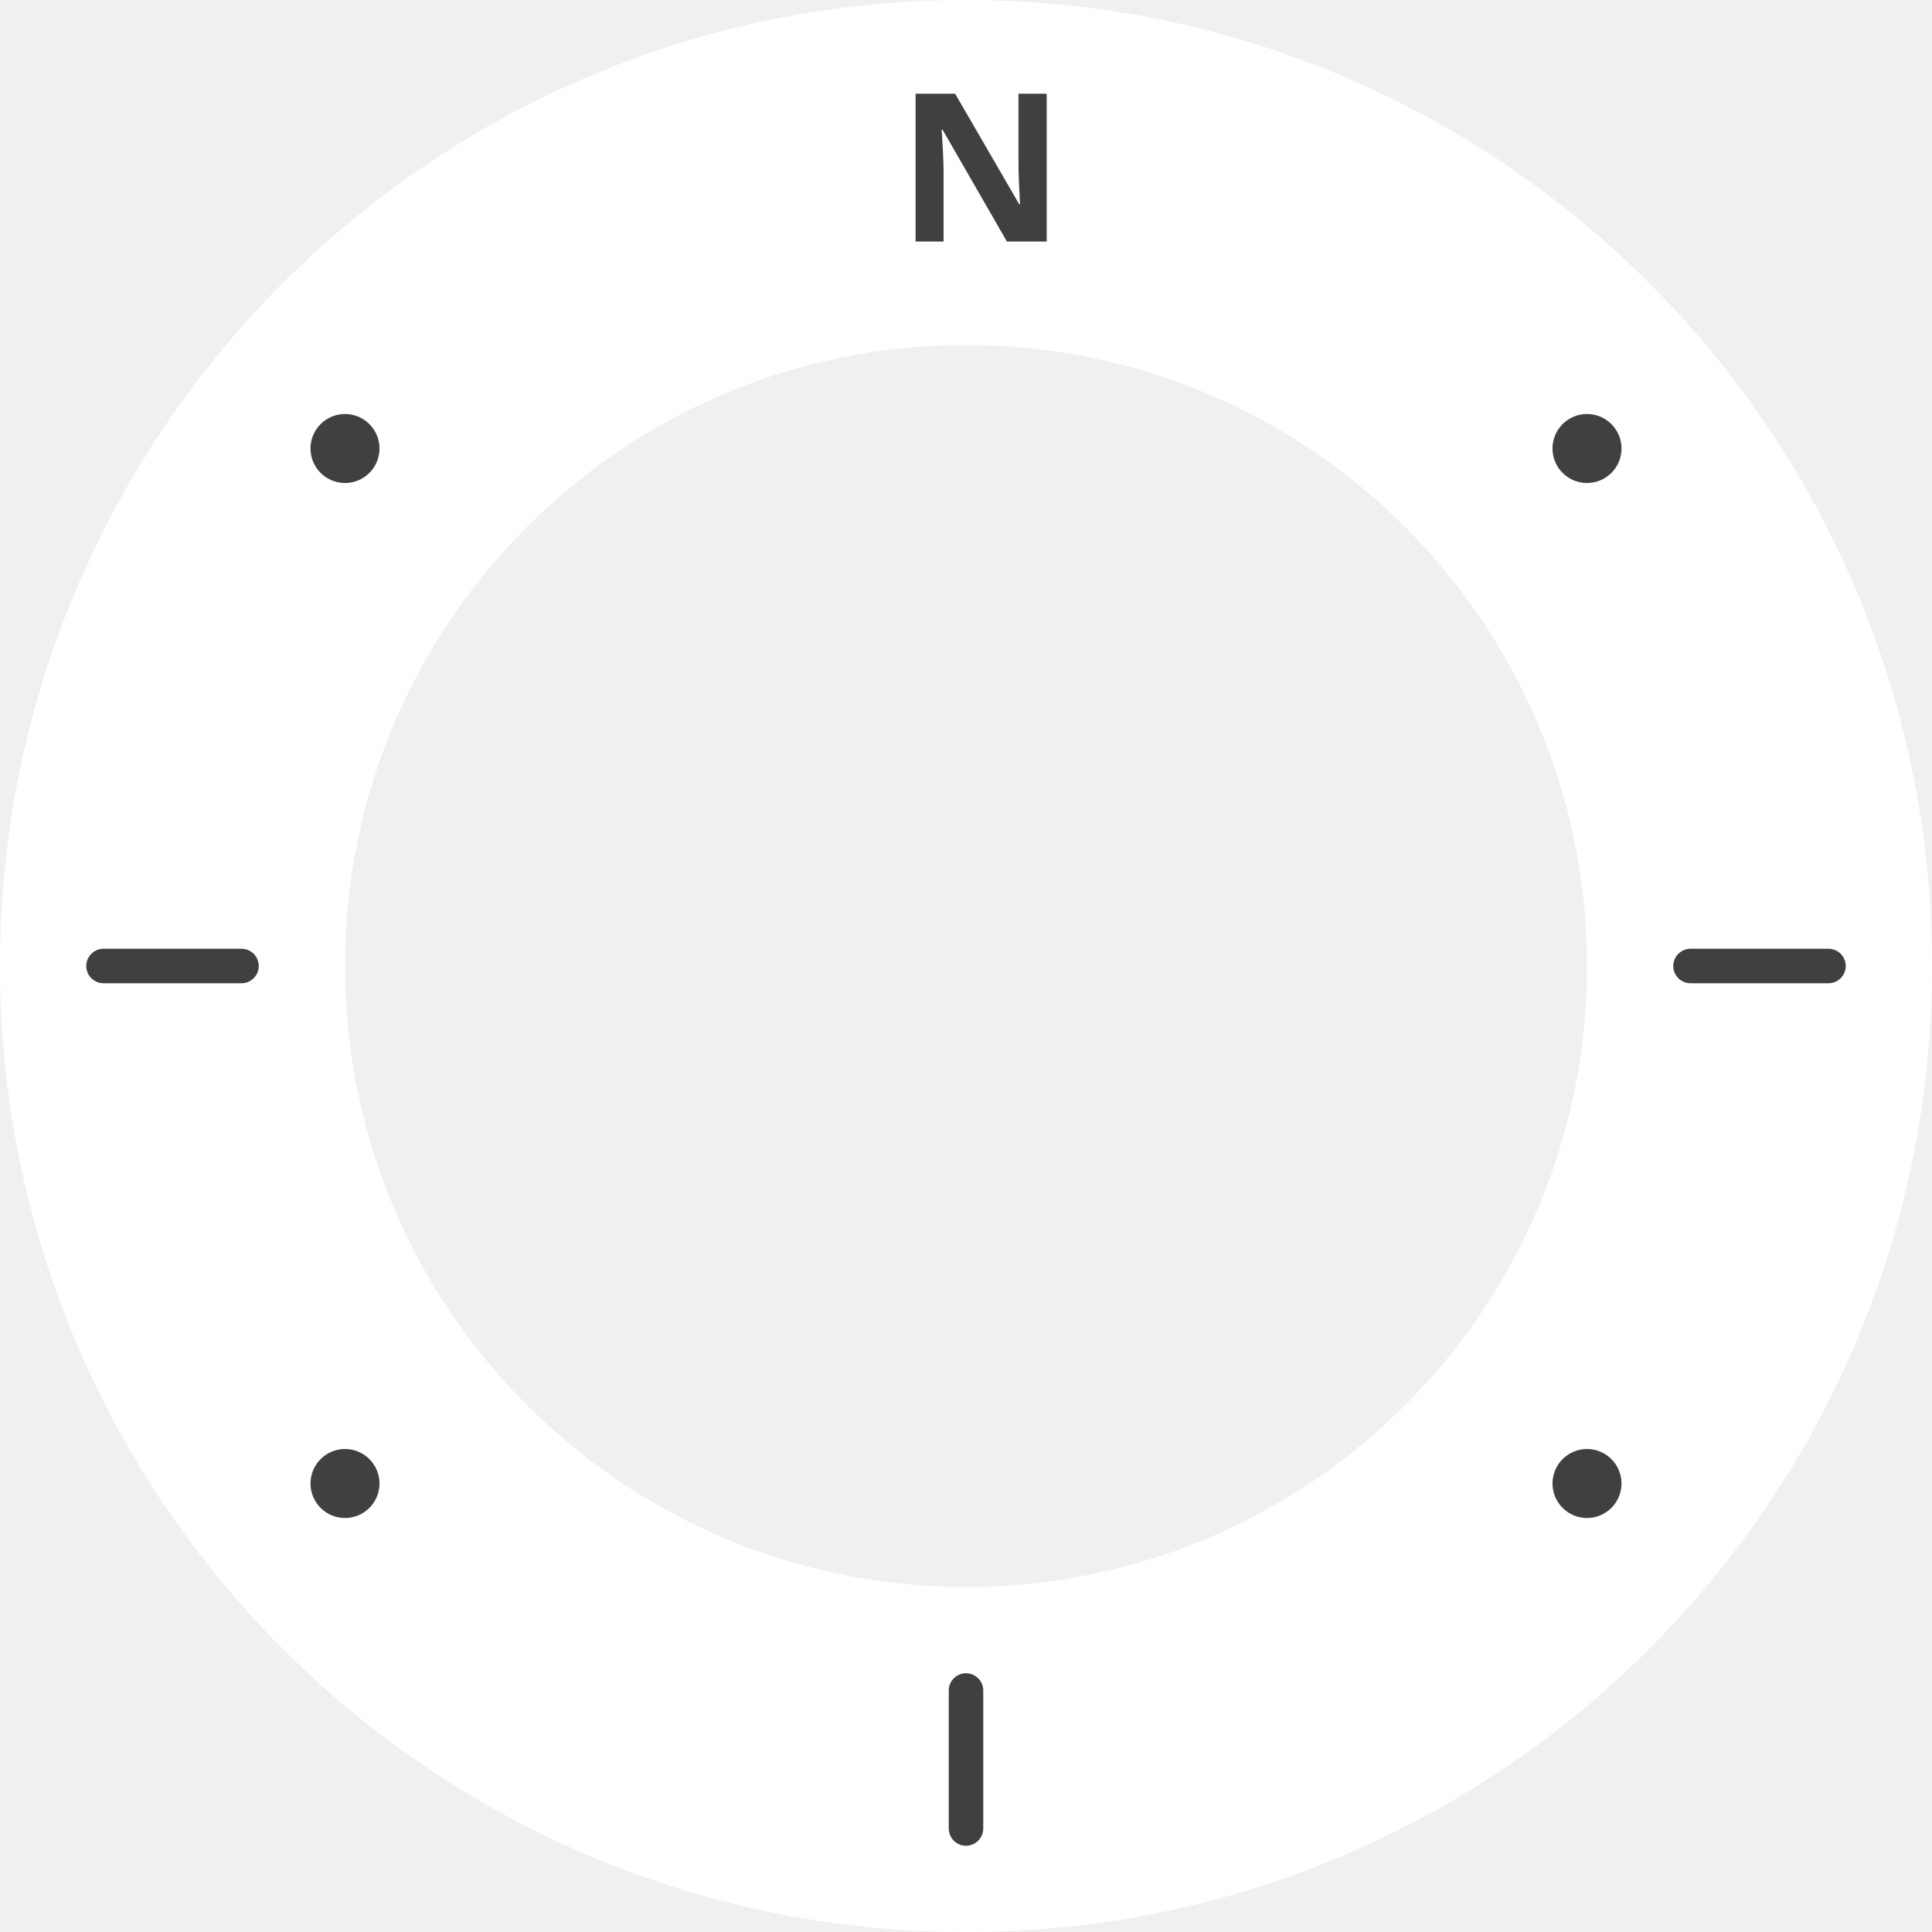
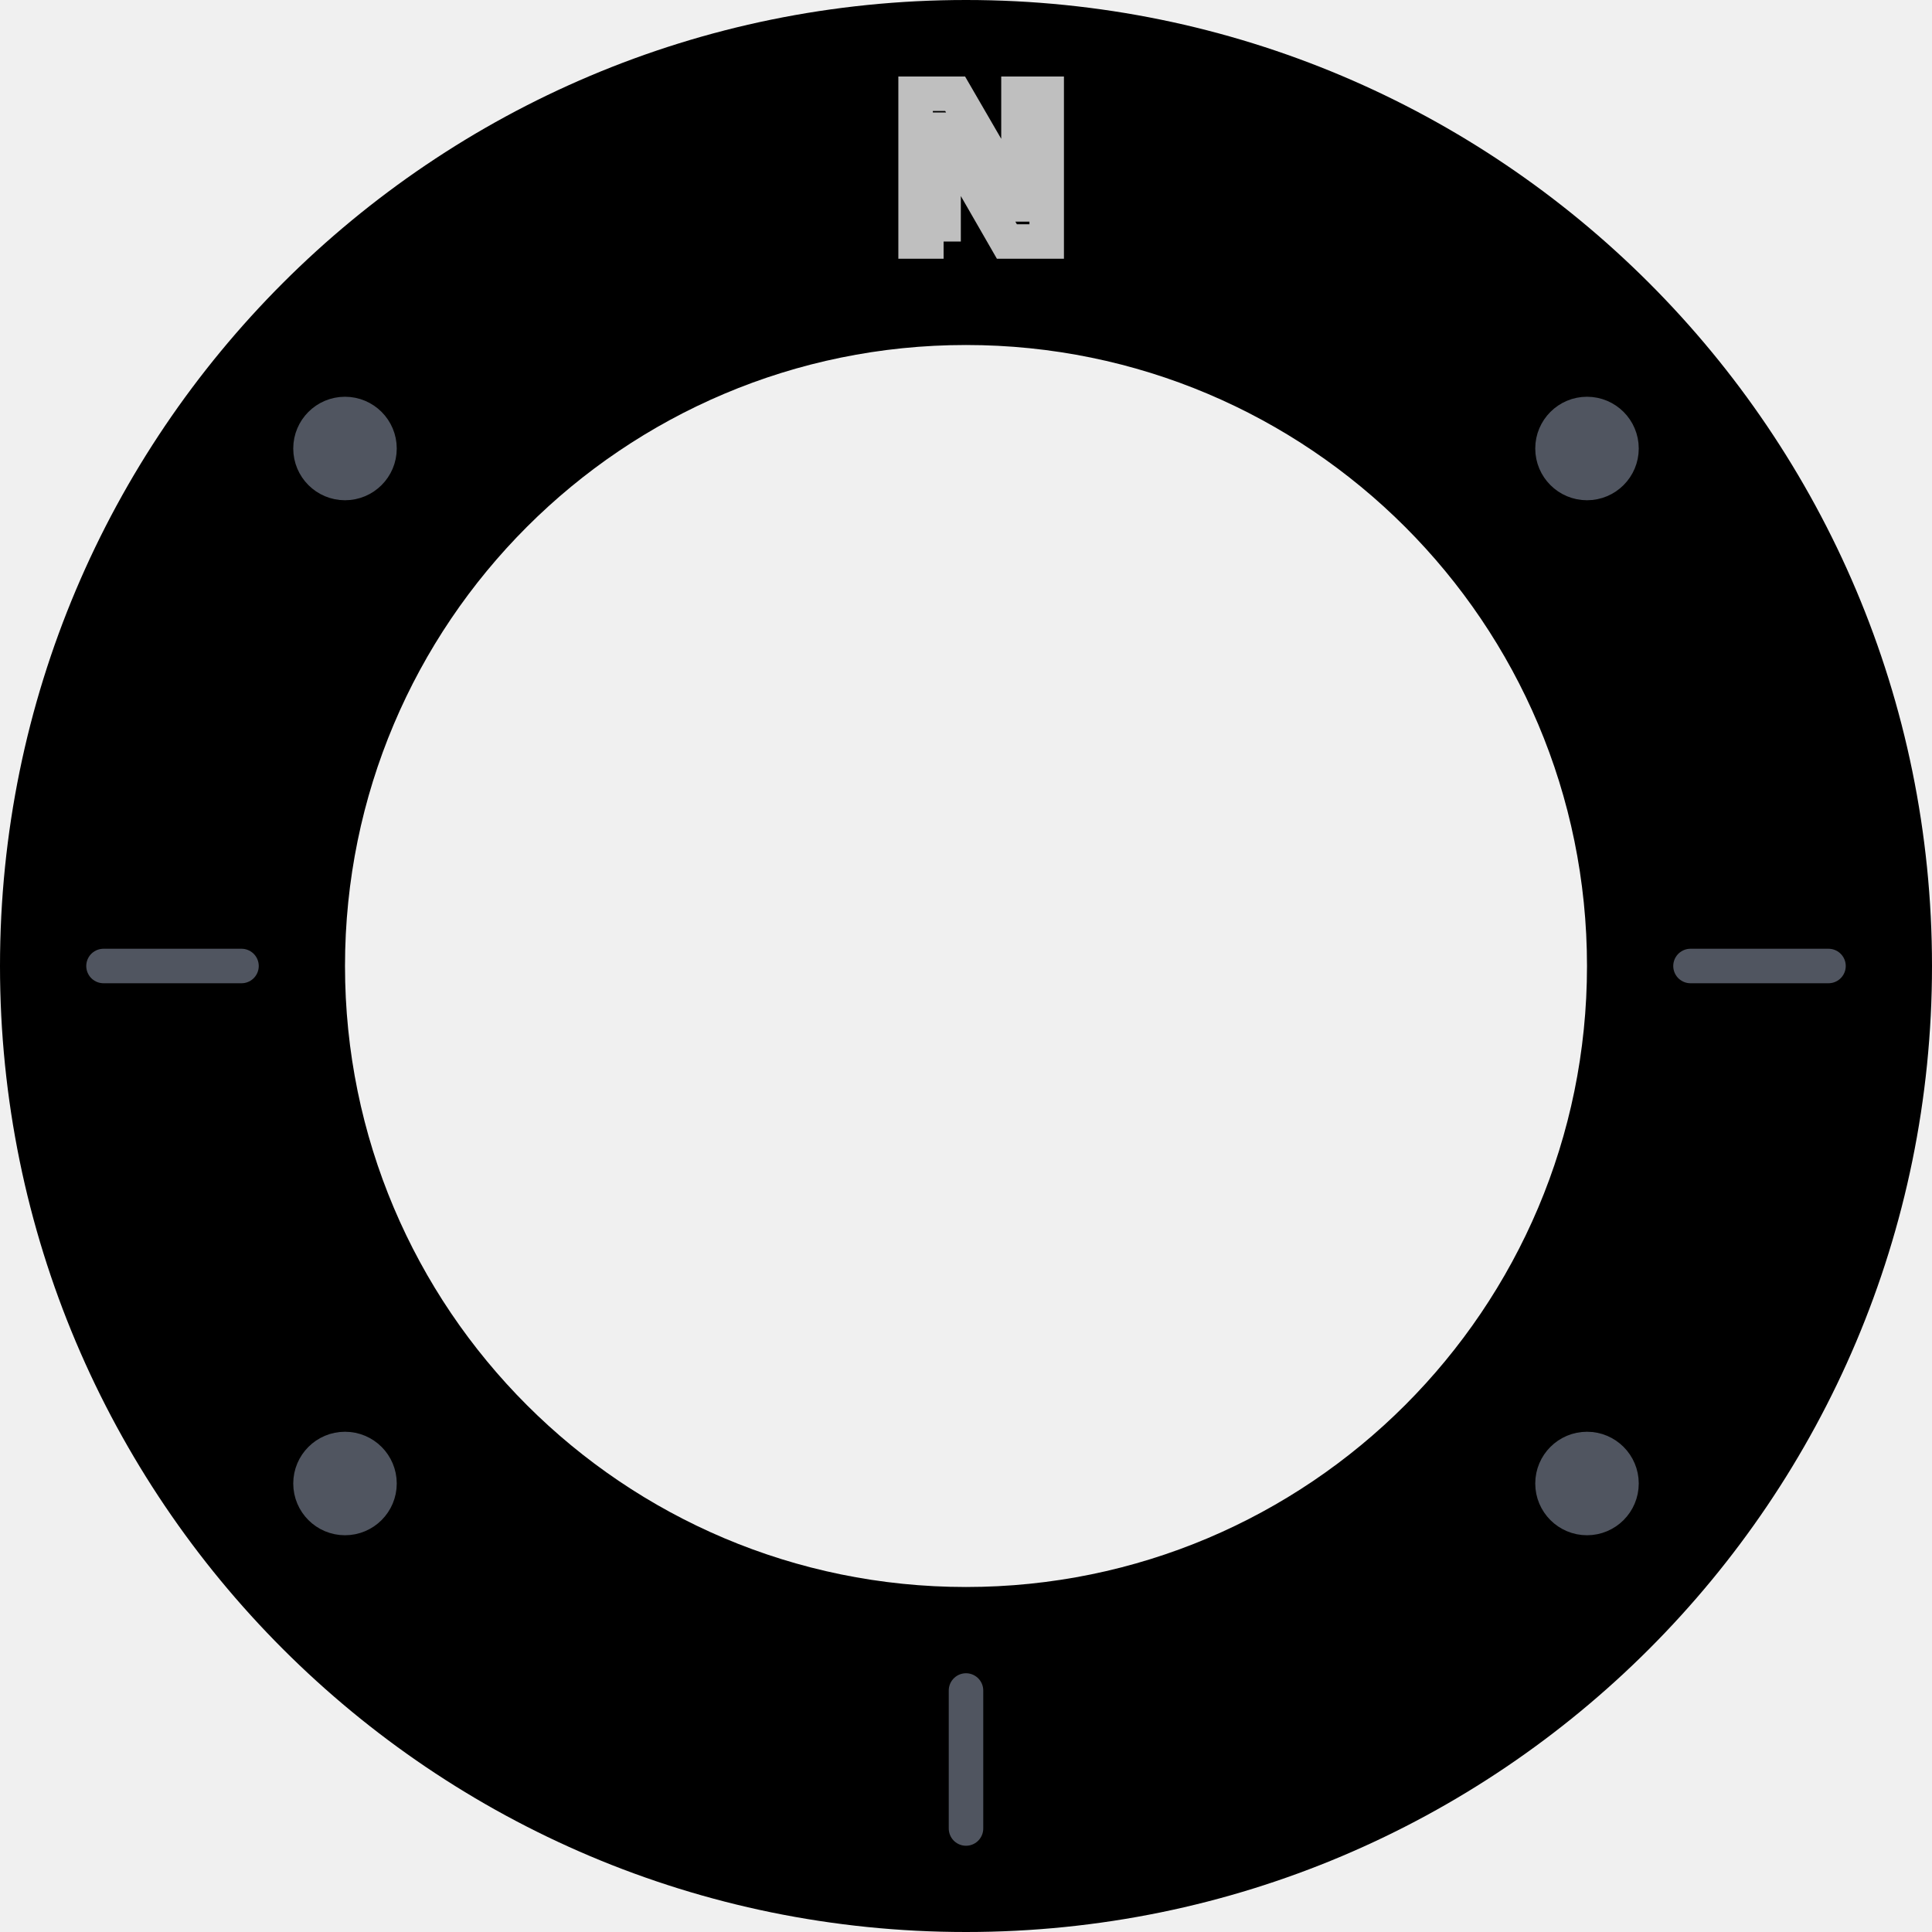
<svg xmlns="http://www.w3.org/2000/svg" width="56" height="56">
  <g fill-rule="evenodd">
-     <path d="M28 0c15.464 0 28 12.536 28 28S43.464 56 28 56 0 43.464 0 28 12.536 0 28 0zm0 10c-9.941 0-18 8.059-18 18s8.059 18 18 18 18-8.059 18-18-8.059-18-18-18z" fill="#FFF" />
-     <circle opacity=".75" cx="46" cy="13" r="1" />
-     <circle opacity=".75" cx="46" cy="43" r="1" />
-     <circle opacity=".75" cx="10" cy="43" r="1" />
-     <circle opacity=".75" cx="10" cy="13" r="1" />
-     <path stroke="#000" opacity=".75" stroke-linecap="round" d="M49 28h4M3 28h4M28 49v4" />
-     <path d="M27.35 7V4.984c0-.244-.018-.652-.055-1.224h.026L29.185 7h1.154V2.717h-.818v2.027c0 .23.015.624.044 1.18h-.02l-1.86-3.207h-1.146V7h.812z" fill-rule="nonzero" opacity=".75" />
+     <path stroke="#11827" d="M28 0c15.464 0 28 12.536 28 28S43.464 56 28 56 0 43.464 0 28 12.536 0 28 0zm0 10c-9.941 0-18 8.059-18 18s8.059 18 18 18 18-8.059 18-18-8.059-18-18-18z" fill="#11827" />
+     <circle fill="#6B7280" stroke="#6B7280" opacity=".75" cx="46" cy="13" r="1" />
+     <circle fill="#6B7280" stroke="#6B7280" opacity=".75" cx="46" cy="43" r="1" />
+     <circle fill="#6B7280" stroke="#6B7280" opacity=".75" cx="10" cy="43" r="1" />
+     <circle fill="#6B7280" stroke="#6B7280" opacity=".75" cx="10" cy="13" r="1" />
+     <path stroke="#6B7280" opacity=".75" stroke-linecap="round" d="M49 28h4M3 28h4M28 49v4" />
+     <path stroke="#FFFFFF" d="M27.35 7V4.984c0-.244-.018-.652-.055-1.224h.026L29.185 7h1.154V2.717h-.818v2.027c0 .23.015.624.044 1.18h-.02l-1.86-3.207h-1.146V7h.812z" fill-rule="nonzero" opacity=".75" />
  </g>
</svg>
